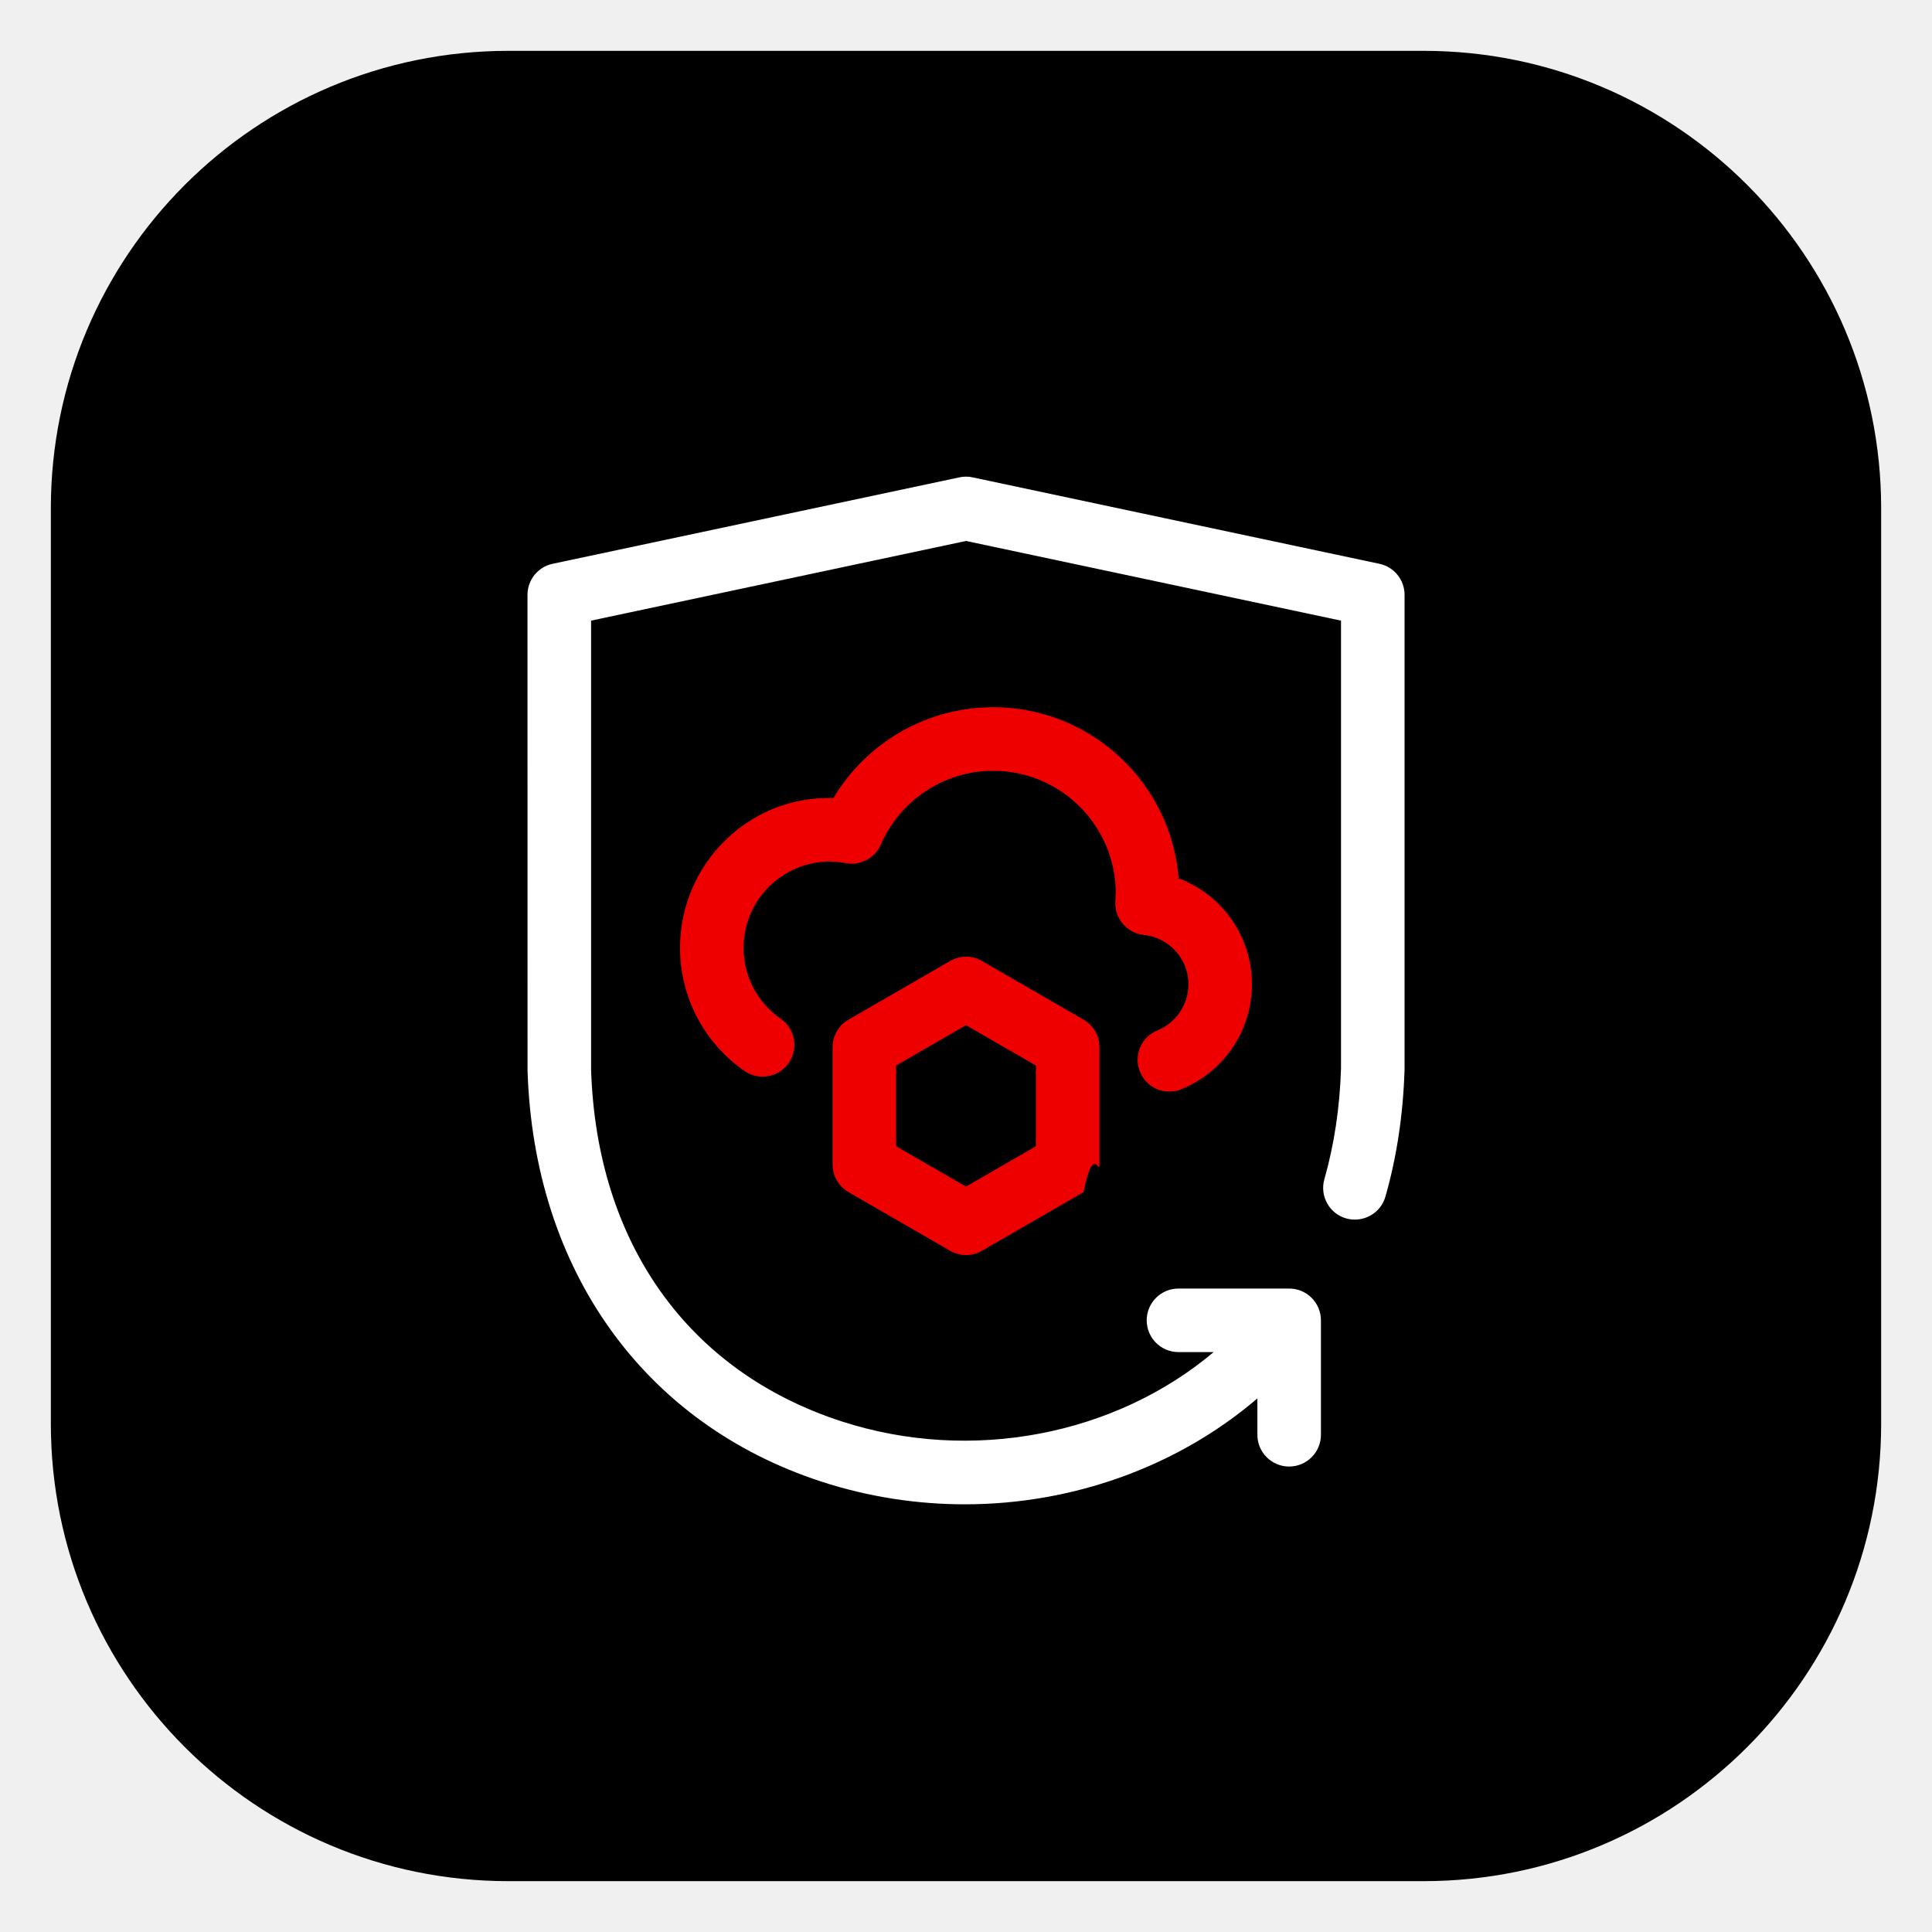
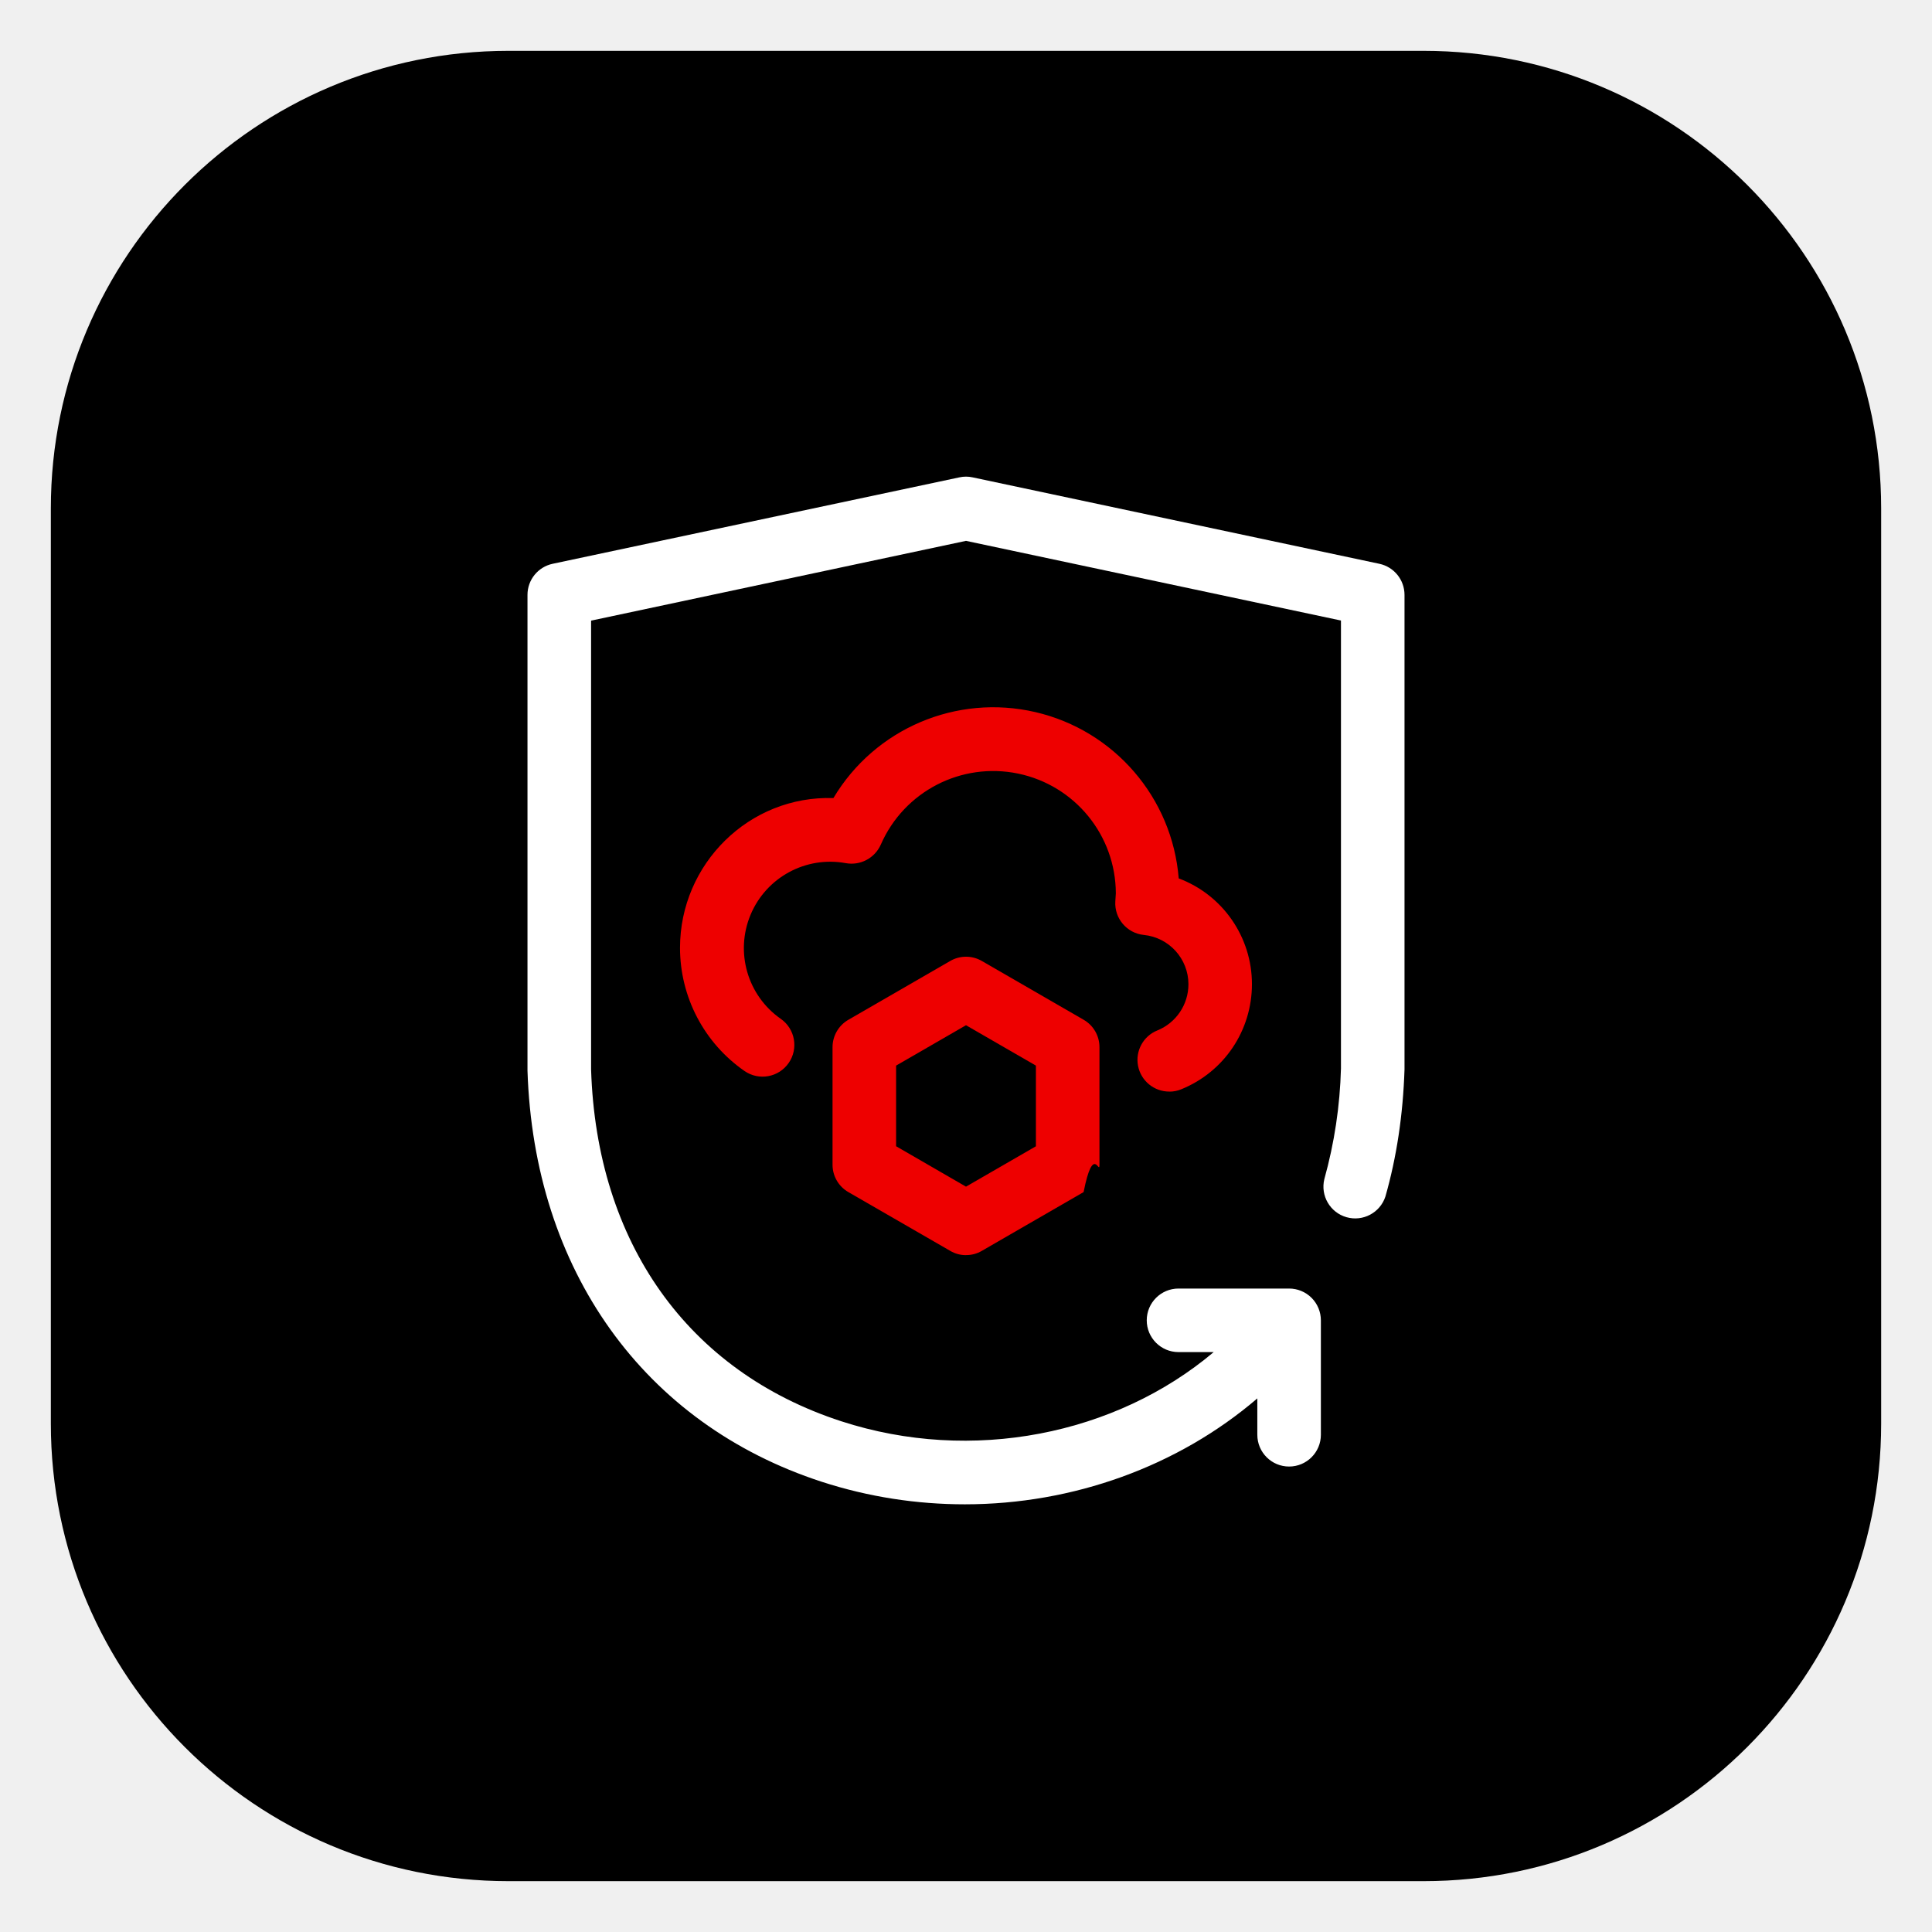
<svg viewBox="0 0 38 38">
  <defs>
    <style>
-       .red { fill: #e00; }
-       .white { fill: #fff; }
-     </style>
+             .red{fill:#e00}
+         </style>
  </defs>
-   <path d="m28,1H10C5.029,1,1,5.029,1,10v18c0,4.971,4.029,9,9,9h18c4.971,0,9-4.029,9-9V10c0-4.971-4.029-9-9-9h0Z" />
-   <path class="white" d="m27.13,11.089l-8-1.7c-.086-.019-.173-.019-.26,0l-8,1.7c-.289.061-.495.316-.495.611l.001,9.356c.124,3.925,2.287,6.949,5.785,8.087.922.3,1.874.445,2.817.445,2.125,0,4.191-.745,5.753-2.083v.715c0,.345.28.625.625.625s.625-.28.625-.625v-2.251c0-.345-.28-.625-.625-.625h-2.177c-.345,0-.625.28-.625.625s.28.625.625.625h.692c-1.927,1.625-4.754,2.196-7.323,1.361-3.02-.983-4.814-3.512-4.922-6.918v-8.83l7.375-1.567,7.375,1.567v8.81c-.024.769-.135,1.501-.327,2.176-.095.332.098.678.429.772.332.092.678-.098.772-.43.221-.773.348-1.607.376-2.499v-9.336c0-.295-.206-.55-.495-.611Z" />
-   <path class="red" d="m19,24.686c-.108,0-.216-.028-.312-.084l-2-1.155c-.193-.111-.312-.318-.312-.541v-2.309c0-.223.119-.43.312-.541l2-1.155c.194-.113.432-.112.625,0l2,1.155c.193.111.312.318.312.541v2.309c0,.223-.119-.43-.312.541l-2,1.155c-.097.056-.204.084-.312.084Zm-1.375-2.141l1.375.794,1.375-.794v-1.587l-1.375-.794-1.375.794v1.587Z" />
-   <path class="red" d="m23,21.471c-.246,0-.479-.146-.578-.389-.131-.319.022-.685.342-.815.371-.152.611-.509.611-.91,0-.499-.378-.915-.879-.968-.333-.035-.578-.326-.559-.659l.009-.158c0-1.329-1.081-2.411-2.41-2.411-.96,0-1.828.57-2.211,1.451-.116.268-.407.419-.689.365-.102-.019-.206-.031-.315-.031-.935,0-1.696.761-1.696,1.697,0,.556.273,1.078.731,1.395.284.197.354.586.157.87-.196.284-.586.354-.87.157-.794-.551-1.268-1.456-1.268-2.422,0-1.648,1.358-3.001,3.017-2.946.655-1.099,1.844-1.787,3.144-1.787,1.919,0,3.498,1.485,3.648,3.367.851.32,1.44,1.135,1.44,2.08,0,.911-.545,1.723-1.389,2.067-.077.032-.157.046-.236.046Z" />
+   <path d="M28 1H10a9 9 0 0 0-9 9v18a9 9 0 0 0 9 9h18a9 9 0 0 0 9-9V10a9 9 0 0 0-9-9" />
+   <path d="m27.13 11.089-8-1.7a.6.6 0 0 0-.26 0l-8 1.7a.625.625 0 0 0-.495.611v9.356c.125 3.925 2.287 6.949 5.786 8.088.922.3 1.874.444 2.817.444 2.125 0 4.191-.745 5.752-2.083v.715a.625.625 0 0 0 1.25 0v-2.25a.625.625 0 0 0-.625-.626H23.18a.625.625 0 0 0 0 1.25h.692c-1.928 1.626-4.755 2.196-7.324 1.361-3.02-.983-4.814-3.512-4.922-6.918v-8.83L19 10.638l7.375 1.567v8.81a9 9 0 0 1-.327 2.177.625.625 0 0 0 1.201.343q.332-1.162.376-2.5V11.7a.625.625 0 0 0-.495-.611" style="fill:#fff" />
+   <path d="M19 24.687a.6.6 0 0 1-.312-.085l-2-1.154a.62.62 0 0 1-.313-.541v-2.31c0-.223.12-.43.313-.54l2-1.155a.62.62 0 0 1 .625 0l2 1.155a.62.62 0 0 1 .312.54v2.31c0 .223-.12-.43-.312.54l-2 1.155a.6.6 0 0 1-.313.084m-1.375-2.141L19 23.34l1.375-.794v-1.587L19 20.165l-1.375.794z" class="red" />
+   <path d="M23 21.47a.624.624 0 0 1-.236-1.203.98.98 0 0 0 .611-.91.975.975 0 0 0-.879-.968.625.625 0 0 1-.559-.66l.01-.158a2.412 2.412 0 0 0-4.622-.96.63.63 0 0 1-.69.366 1.698 1.698 0 0 0-1.28 3.061.624.624 0 1 1-.712 1.027 2.95 2.95 0 0 1-1.268-2.422c0-1.648 1.358-3 3.017-2.946a3.66 3.66 0 0 1 6.792 1.58 2.22 2.22 0 0 1 1.44 2.08c0 .91-.544 1.723-1.388 2.067a.6.6 0 0 1-.236.047Z" class="red" />
</svg>
